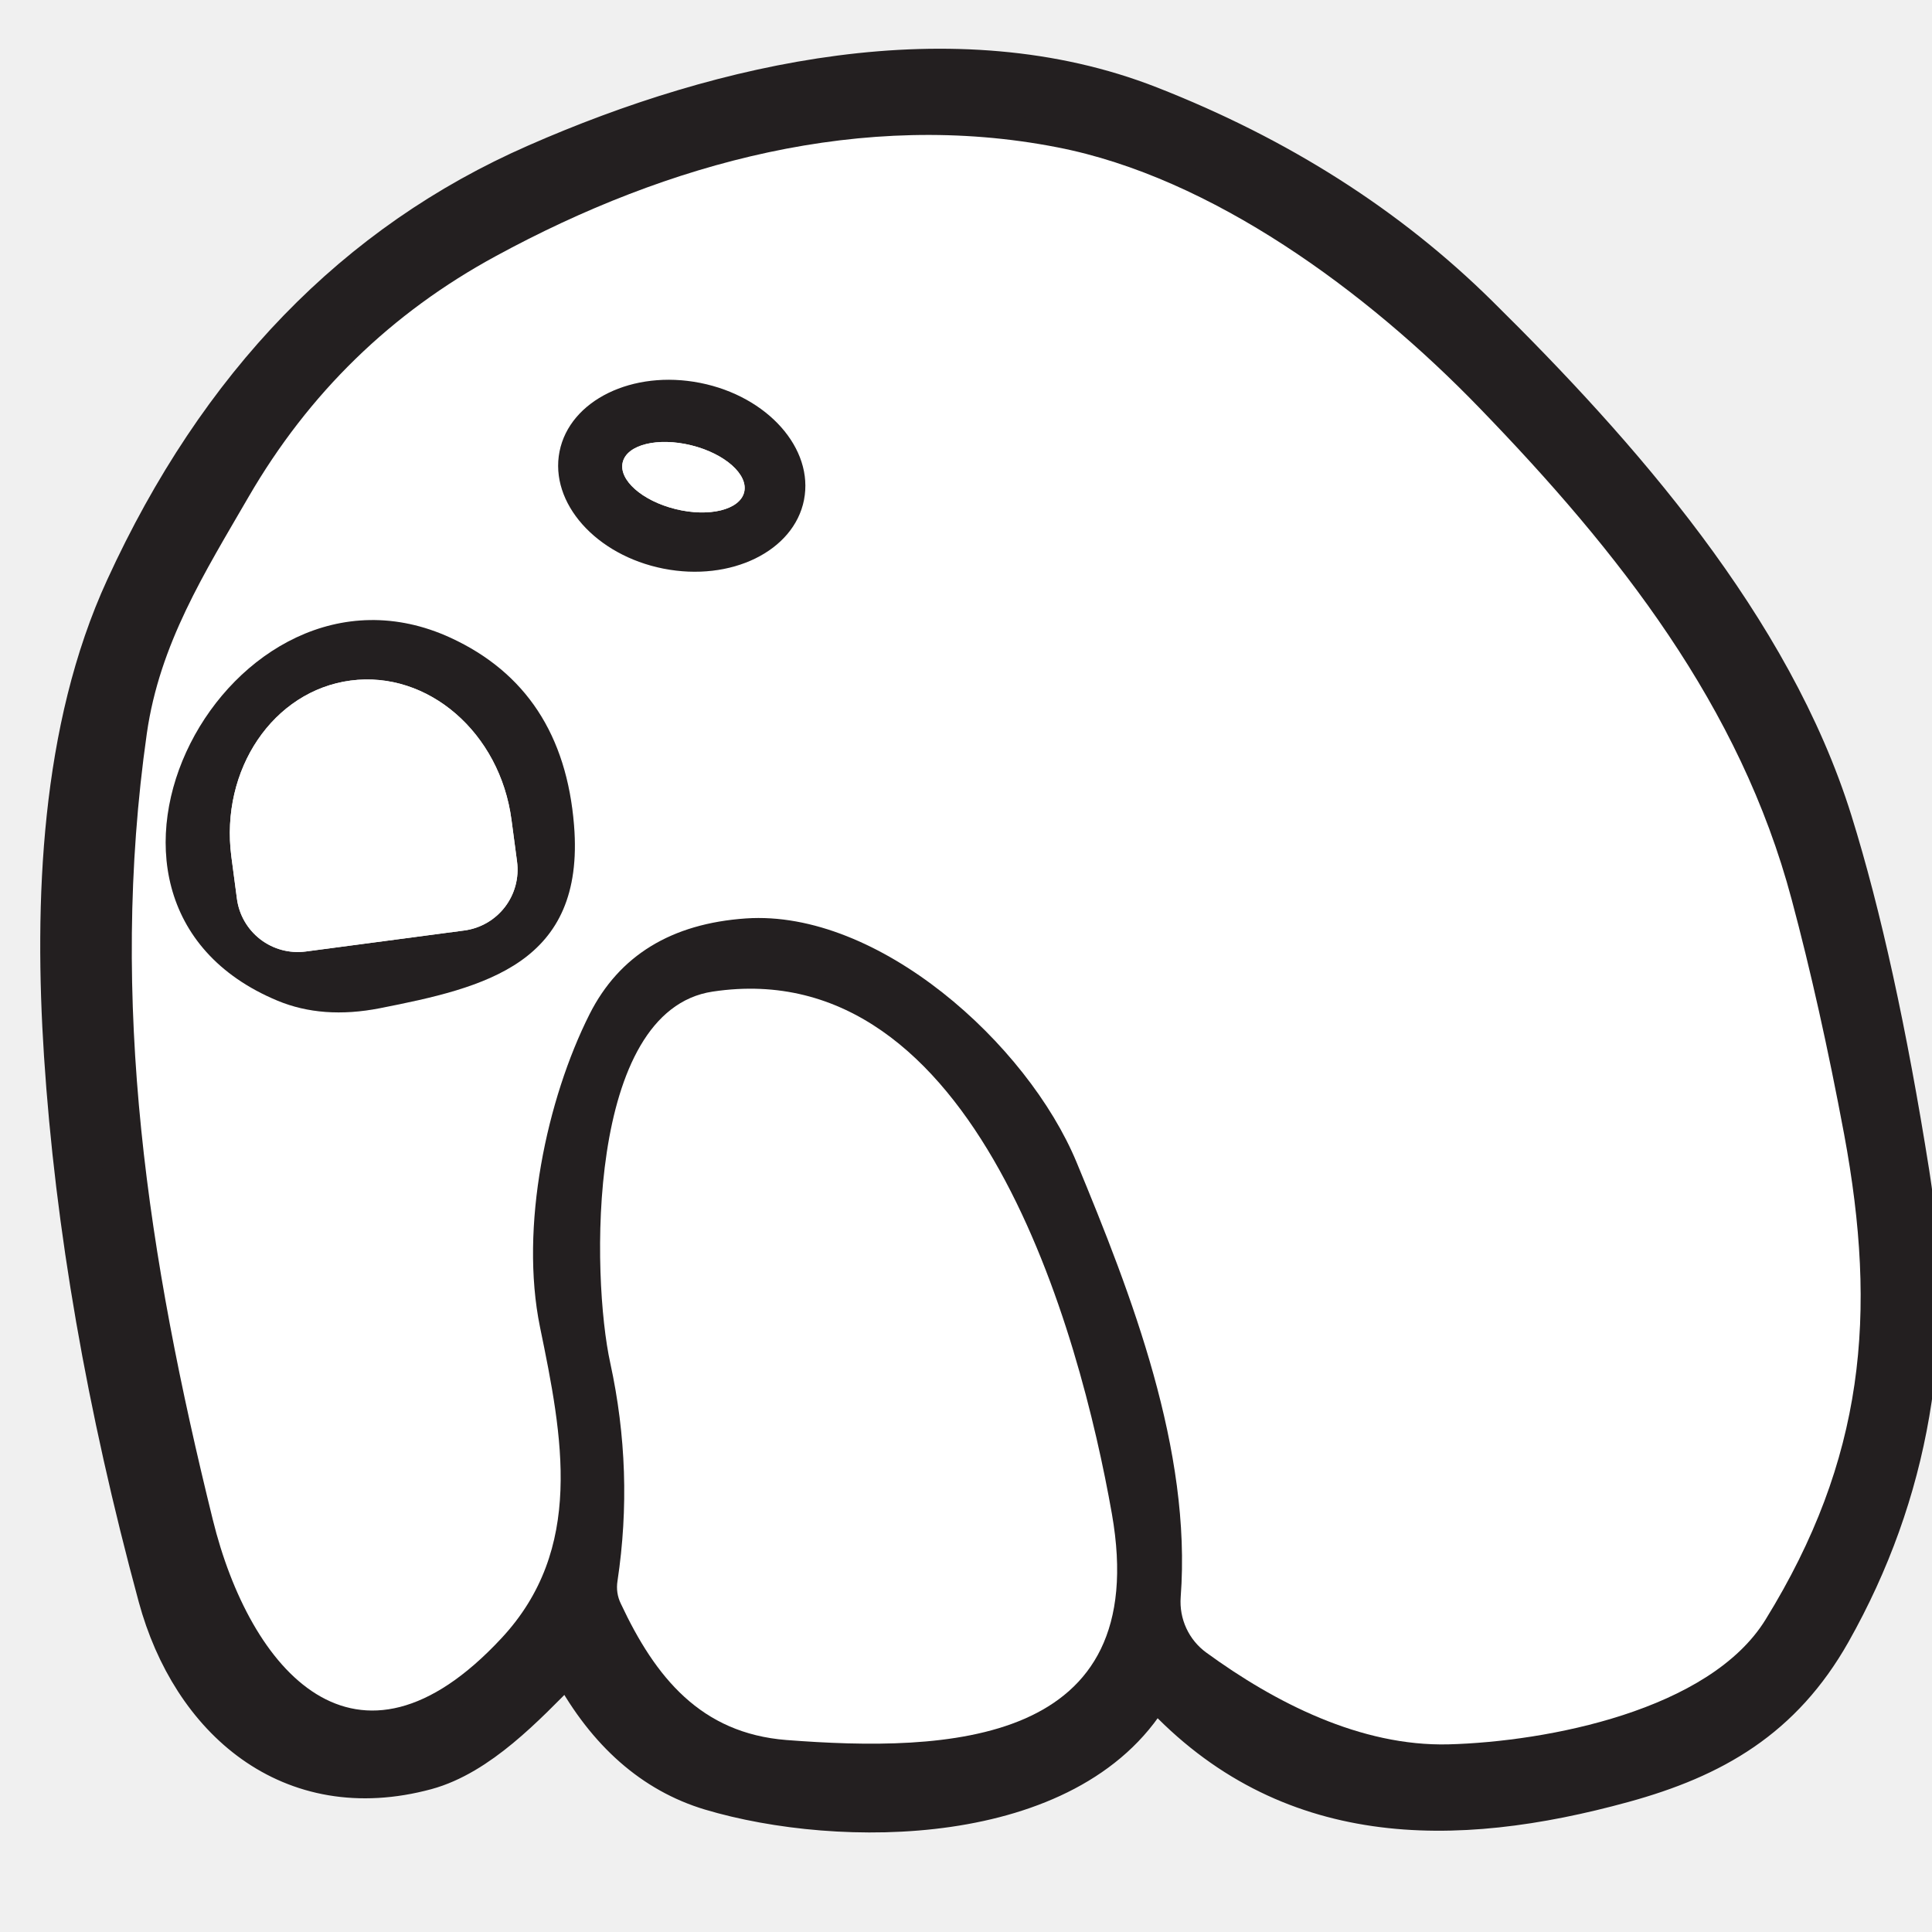
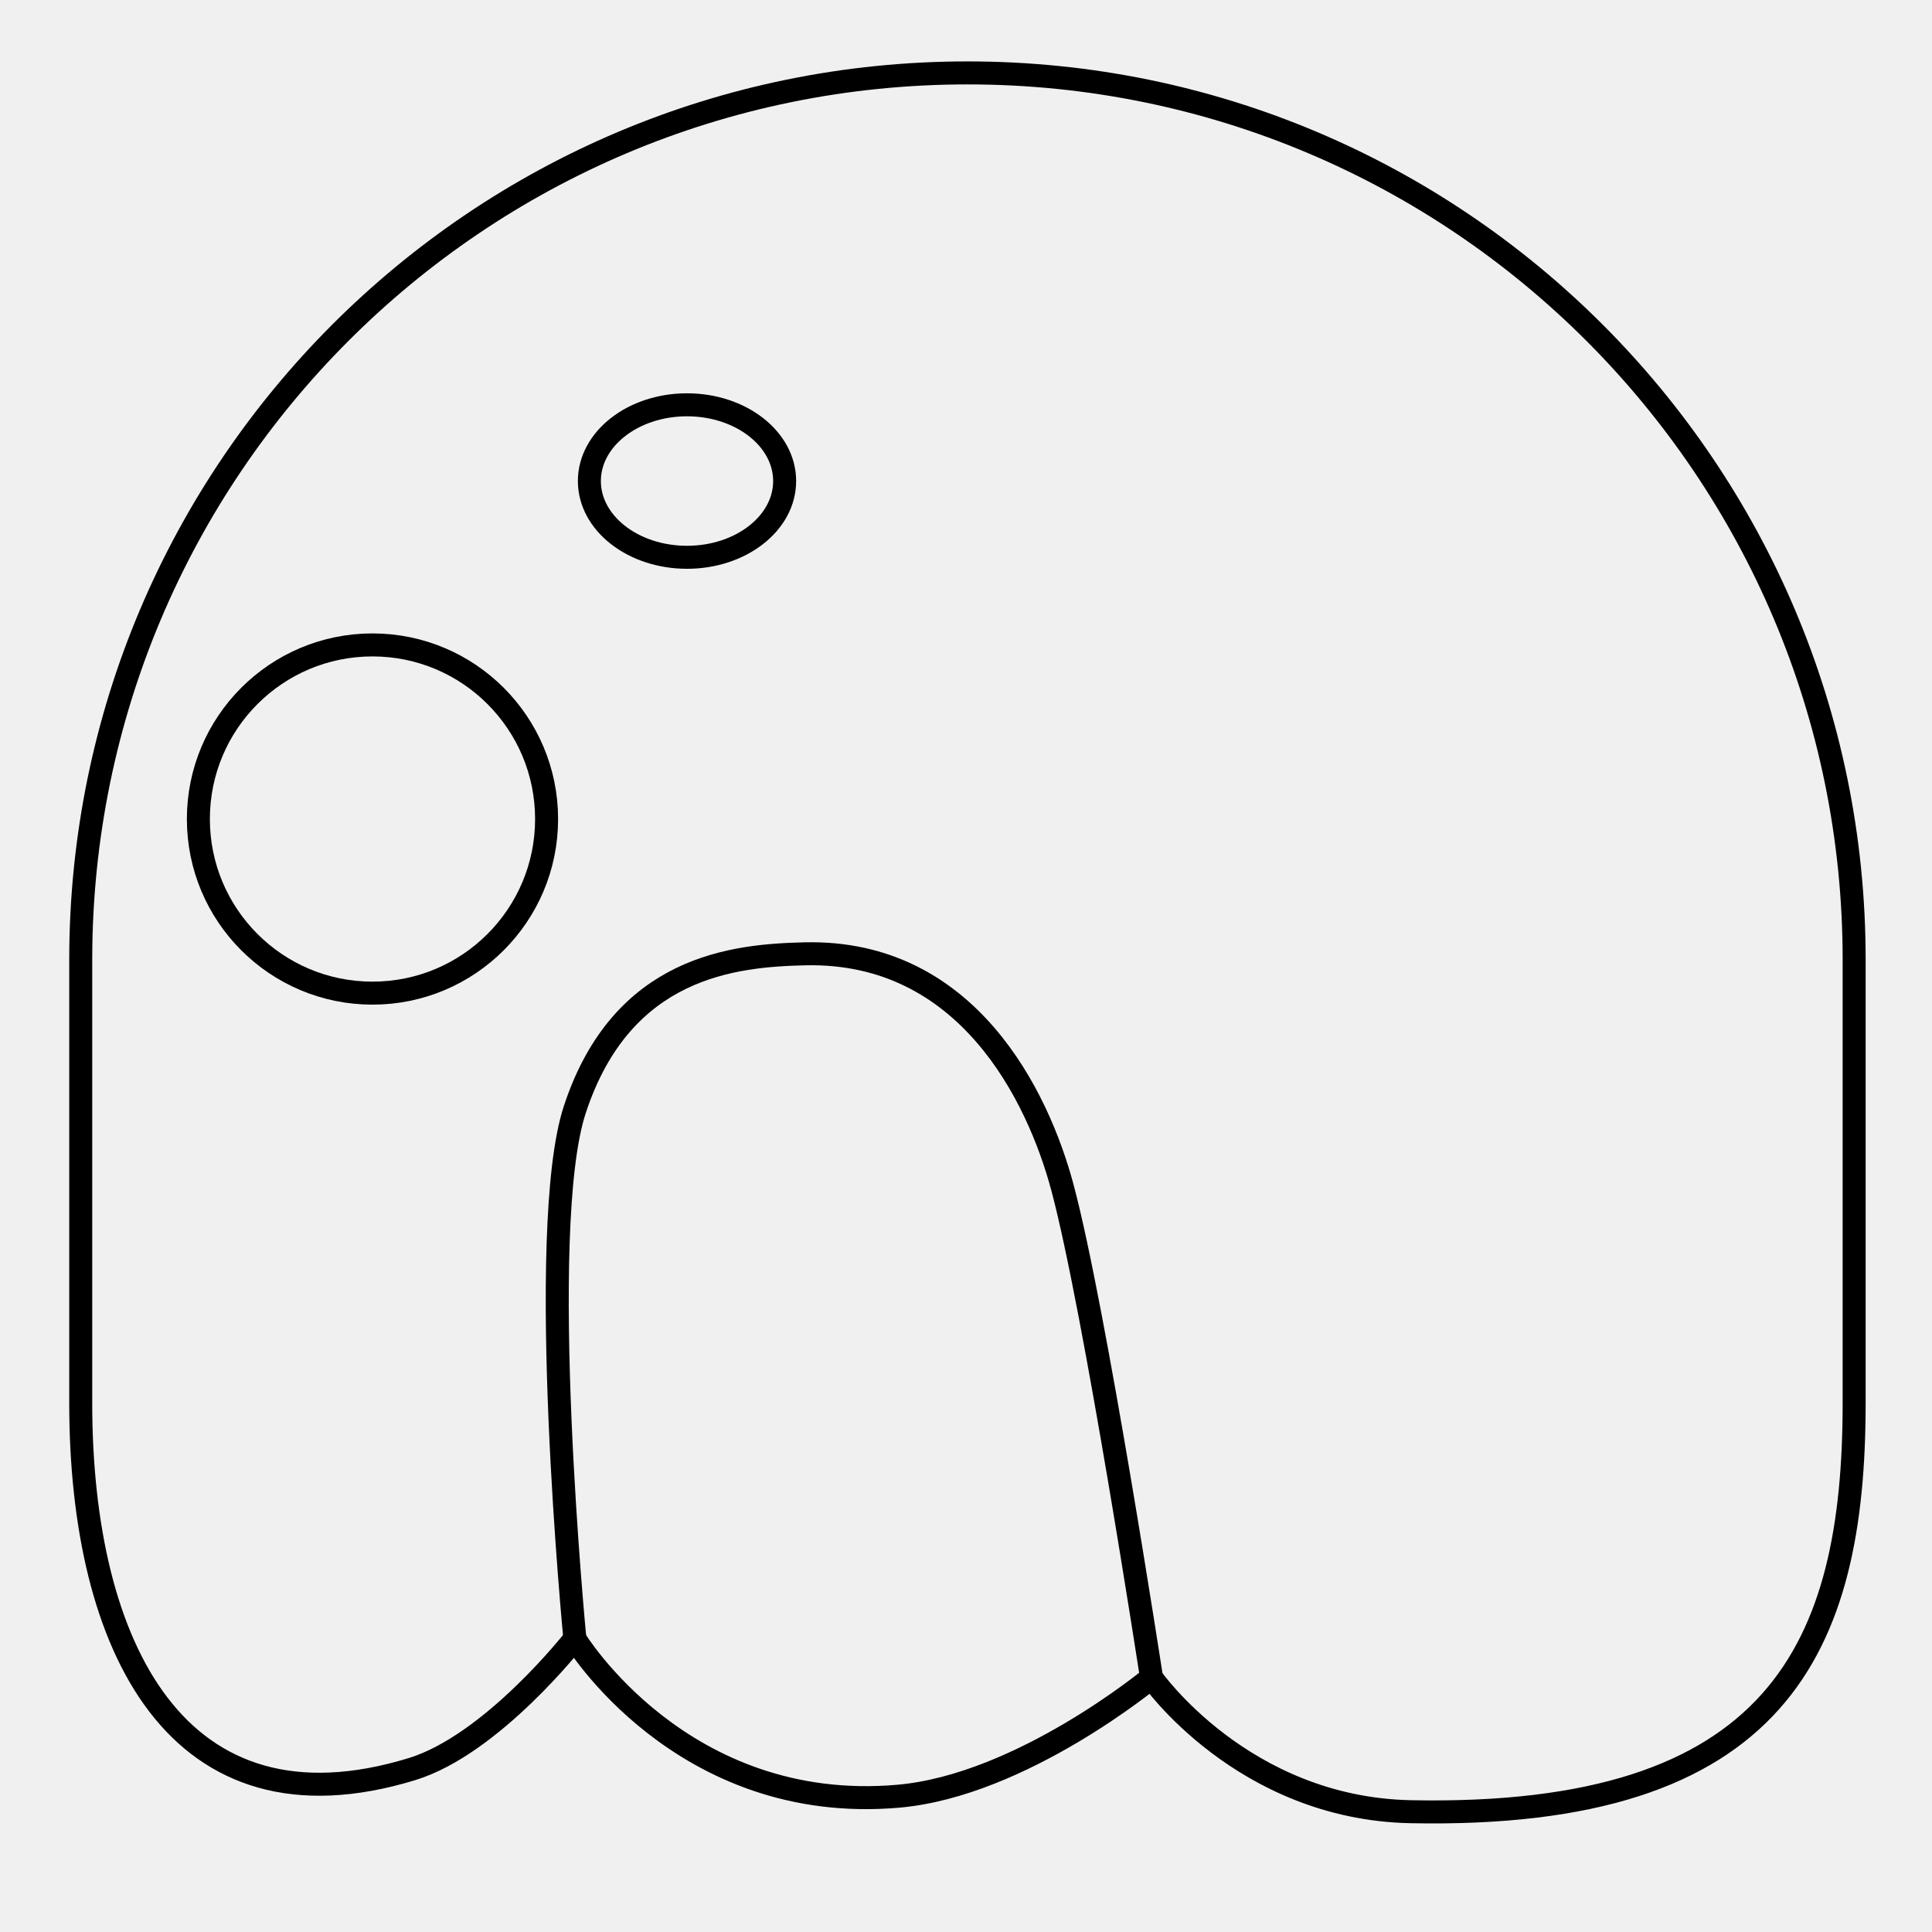
- <svg xmlns="http://www.w3.org/2000/svg" viewBox="0 0 80 80" width="168" height="168">
-   <g stroke-width="2" fill="none">
-     <path fill="#231f20" stroke="#231f20" d="M47.49 70.01c-3.3 5.52-12.7 5.55-18.02 3.96q-3.48-1.05-5.61-4.93a.43.43 0 0 0-.68-.09c-1.56 1.58-3.45 3.59-5.58 4.17-5.52 1.49-9.53-2.04-10.89-7.05q-3.2-11.81-3.89-22.4c-.41-6.3-.14-13.45 2.53-19.25q5.77-12.59 16.93-17.48c7.74-3.4 17.25-5.53 25.26-2.39q7.97 3.12 13.54 8.62c5.85 5.77 12.14 12.91 14.63 20.9q1.8 5.78 3.19 14.56 1.62 10.27-3.23 18.87c-1.99 3.52-4.79 5.13-8.5 6.15-7.03 1.93-13.81 1.91-19.01-3.71q-.38-.42-.67.07ZM24.41 42q1.84-3.65 6.48-3.97c5.47-.37 11.65 5.18 13.69 10.1 2.28 5.5 4.77 11.91 4.31 18a2.61 2.59-69.9 0 0 1.06 2.3c2.84 2.07 6.39 3.89 10.03 3.8 4.08-.11 10.81-1.4 13.13-5.17 4.09-6.63 4.64-12.63 3.25-20.1q-1-5.34-2.17-9.71c-2.13-8.01-7.14-14.38-12.93-20.36-4.67-4.83-11.09-9.55-17.48-10.79-8.03-1.57-16.11.62-23.24 4.5q-6.51 3.53-10.25 9.98c-1.82 3.14-3.68 6.08-4.21 9.79-1.59 11.16.06 21.73 2.73 32.55 1.53 6.23 5.92 11.4 11.95 4.92 3.45-3.7 2.54-8.33 1.6-12.89-.85-4.15.28-9.43 2.05-12.95Zm5.1-.94c-5.26.79-5.02 11.84-4.24 15.38q.98 4.5.3 9.02-.08.5.14.95c1.43 3.05 3.31 5.36 6.85 5.64 6.63.51 15.18.27 13.48-9.37-1.32-7.48-5.59-23.27-16.53-21.62Z" />
-     <path fill="#fff" d="M24.41 42c-1.77 3.52-2.9 8.8-2.05 12.95.94 4.56 1.85 9.19-1.6 12.89-6.03 6.48-10.42 1.31-11.95-4.92C6.14 52.1 4.49 41.53 6.08 30.37c.53-3.71 2.39-6.65 4.21-9.79q3.74-6.45 10.25-9.98c7.13-3.88 15.21-6.07 23.24-4.5 6.39 1.24 12.81 5.96 17.48 10.79 5.79 5.98 10.8 12.35 12.93 20.36q1.17 4.37 2.17 9.71c1.39 7.47.84 13.47-3.25 20.1-2.32 3.77-9.05 5.06-13.13 5.17-3.64.09-7.19-1.73-10.03-3.8a2.61 2.59-69.9 0 1-1.06-2.3c.46-6.09-2.03-12.5-4.31-18-2.04-4.92-8.22-10.47-13.69-10.1q-4.64.32-6.48 3.97Zm8.882-21.298a5.16 3.92 11.2 0 0-4.3-4.847 5.16 3.92 11.2 0 0-5.824 2.843 5.16 3.92 11.2 0 0 4.3 4.847 5.16 3.92 11.2 0 0 5.824-2.843ZM18.66 26.41C9.51 22.2 1.46 37.27 11.5 41.44q1.86.77 4.22.31c4.37-.86 8.51-1.84 8.05-7.57q-.45-5.62-5.11-7.77Z" />
-     <path fill="#231f20" d="M33.292 20.702a5.16 3.92 11.2 0 1-5.823 2.843 5.16 3.92 11.2 0 1-4.3-4.847 5.16 3.92 11.2 0 1 5.822-2.843 5.16 3.92 11.2 0 1 4.3 4.847Zm-2.478-.32a2.59 1.36 13.9 0 0-2.187-1.942 2.59 1.36 13.9 0 0-2.841.698 2.59 1.36 13.9 0 0 2.187 1.942 2.59 1.36 13.9 0 0 2.841-.698Z" />
-     <ellipse fill="#fff" transform="rotate(13.9 -66.9 125.96)" rx="2.59" ry="1.36" />
-     <path fill="#231f20" d="M11.5 41.44C1.46 37.27 9.51 22.2 18.66 26.41q4.66 2.15 5.11 7.77c.46 5.73-3.68 6.71-8.05 7.57q-2.36.46-4.22-.31Zm1.16-2.04 6.56-.87a2.54 2.54 0 0 0 2.19-2.85l-.23-1.73a6.59 5.85 82.5 0 0-6.66-5.77 6.59 5.85 82.5 0 0-4.94 7.29l.23 1.74a2.54 2.54 0 0 0 2.85 2.19Z" />
-     <path fill="#fff" d="M12.66 39.4a2.54 2.54 0 0 1-2.85-2.19l-.23-1.74a6.59 5.85 82.5 0 1 4.94-7.29 6.59 5.85 82.5 0 1 6.66 5.77l.23 1.73a2.54 2.54 0 0 1-2.19 2.85l-6.56.87ZM25.27 56.44c-.78-3.54-1.02-14.59 4.24-15.38 10.94-1.65 15.21 14.14 16.53 21.62 1.7 9.64-6.85 9.88-13.48 9.37-3.54-.28-5.42-2.59-6.85-5.64q-.22-.45-.14-.95.68-4.52-.3-9.02Z" />
+ <svg xmlns="http://www.w3.org/2000/svg" id="Layer_1" version="1.1" viewBox="0 0 168 168">
+   <defs>
+     <style>
+       .st0 {
+         fill: none;
+         stroke: #000;
+         stroke-miterlimit: 10;
+         stroke-width: 2px;
+       }
+     </style>
+   </defs>
+   <g id="soko">
+     <path class="st0" d="M161.23,83.44v38.55c0,21.29-6.6,36.18-38.55,35.55-14.64-.29-22.55-11.66-22.55-11.66,0,0-11.28,9.36-21.99,10.31-18.88,1.67-28.16-13.69-28.16-13.69,0,0-7.17,9.2-14.17,11.34-20.36,6.22-28.79-10.55-28.79-31.84v-38.55C7.03,40.85,41.55,6.34,84.13,6.34s77.1,34.52,77.1,77.1Z" />
+     <ellipse class="st0" cx="59.74" cy="41.83" rx="8.49" ry="6.63" />
+     <circle class="st0" cx="32.39" cy="71.22" r="15.14" />
+     <path class="st0" d="M49.99,142.51s-3.45-35.59,0-46.05c4.11-12.47,13.86-13.38,20.04-13.52,14.1-.31,20.23,12.39,22.35,20.3,2.82,10.51,7.75,42.63,7.75,42.63" />
  </g>
</svg>
